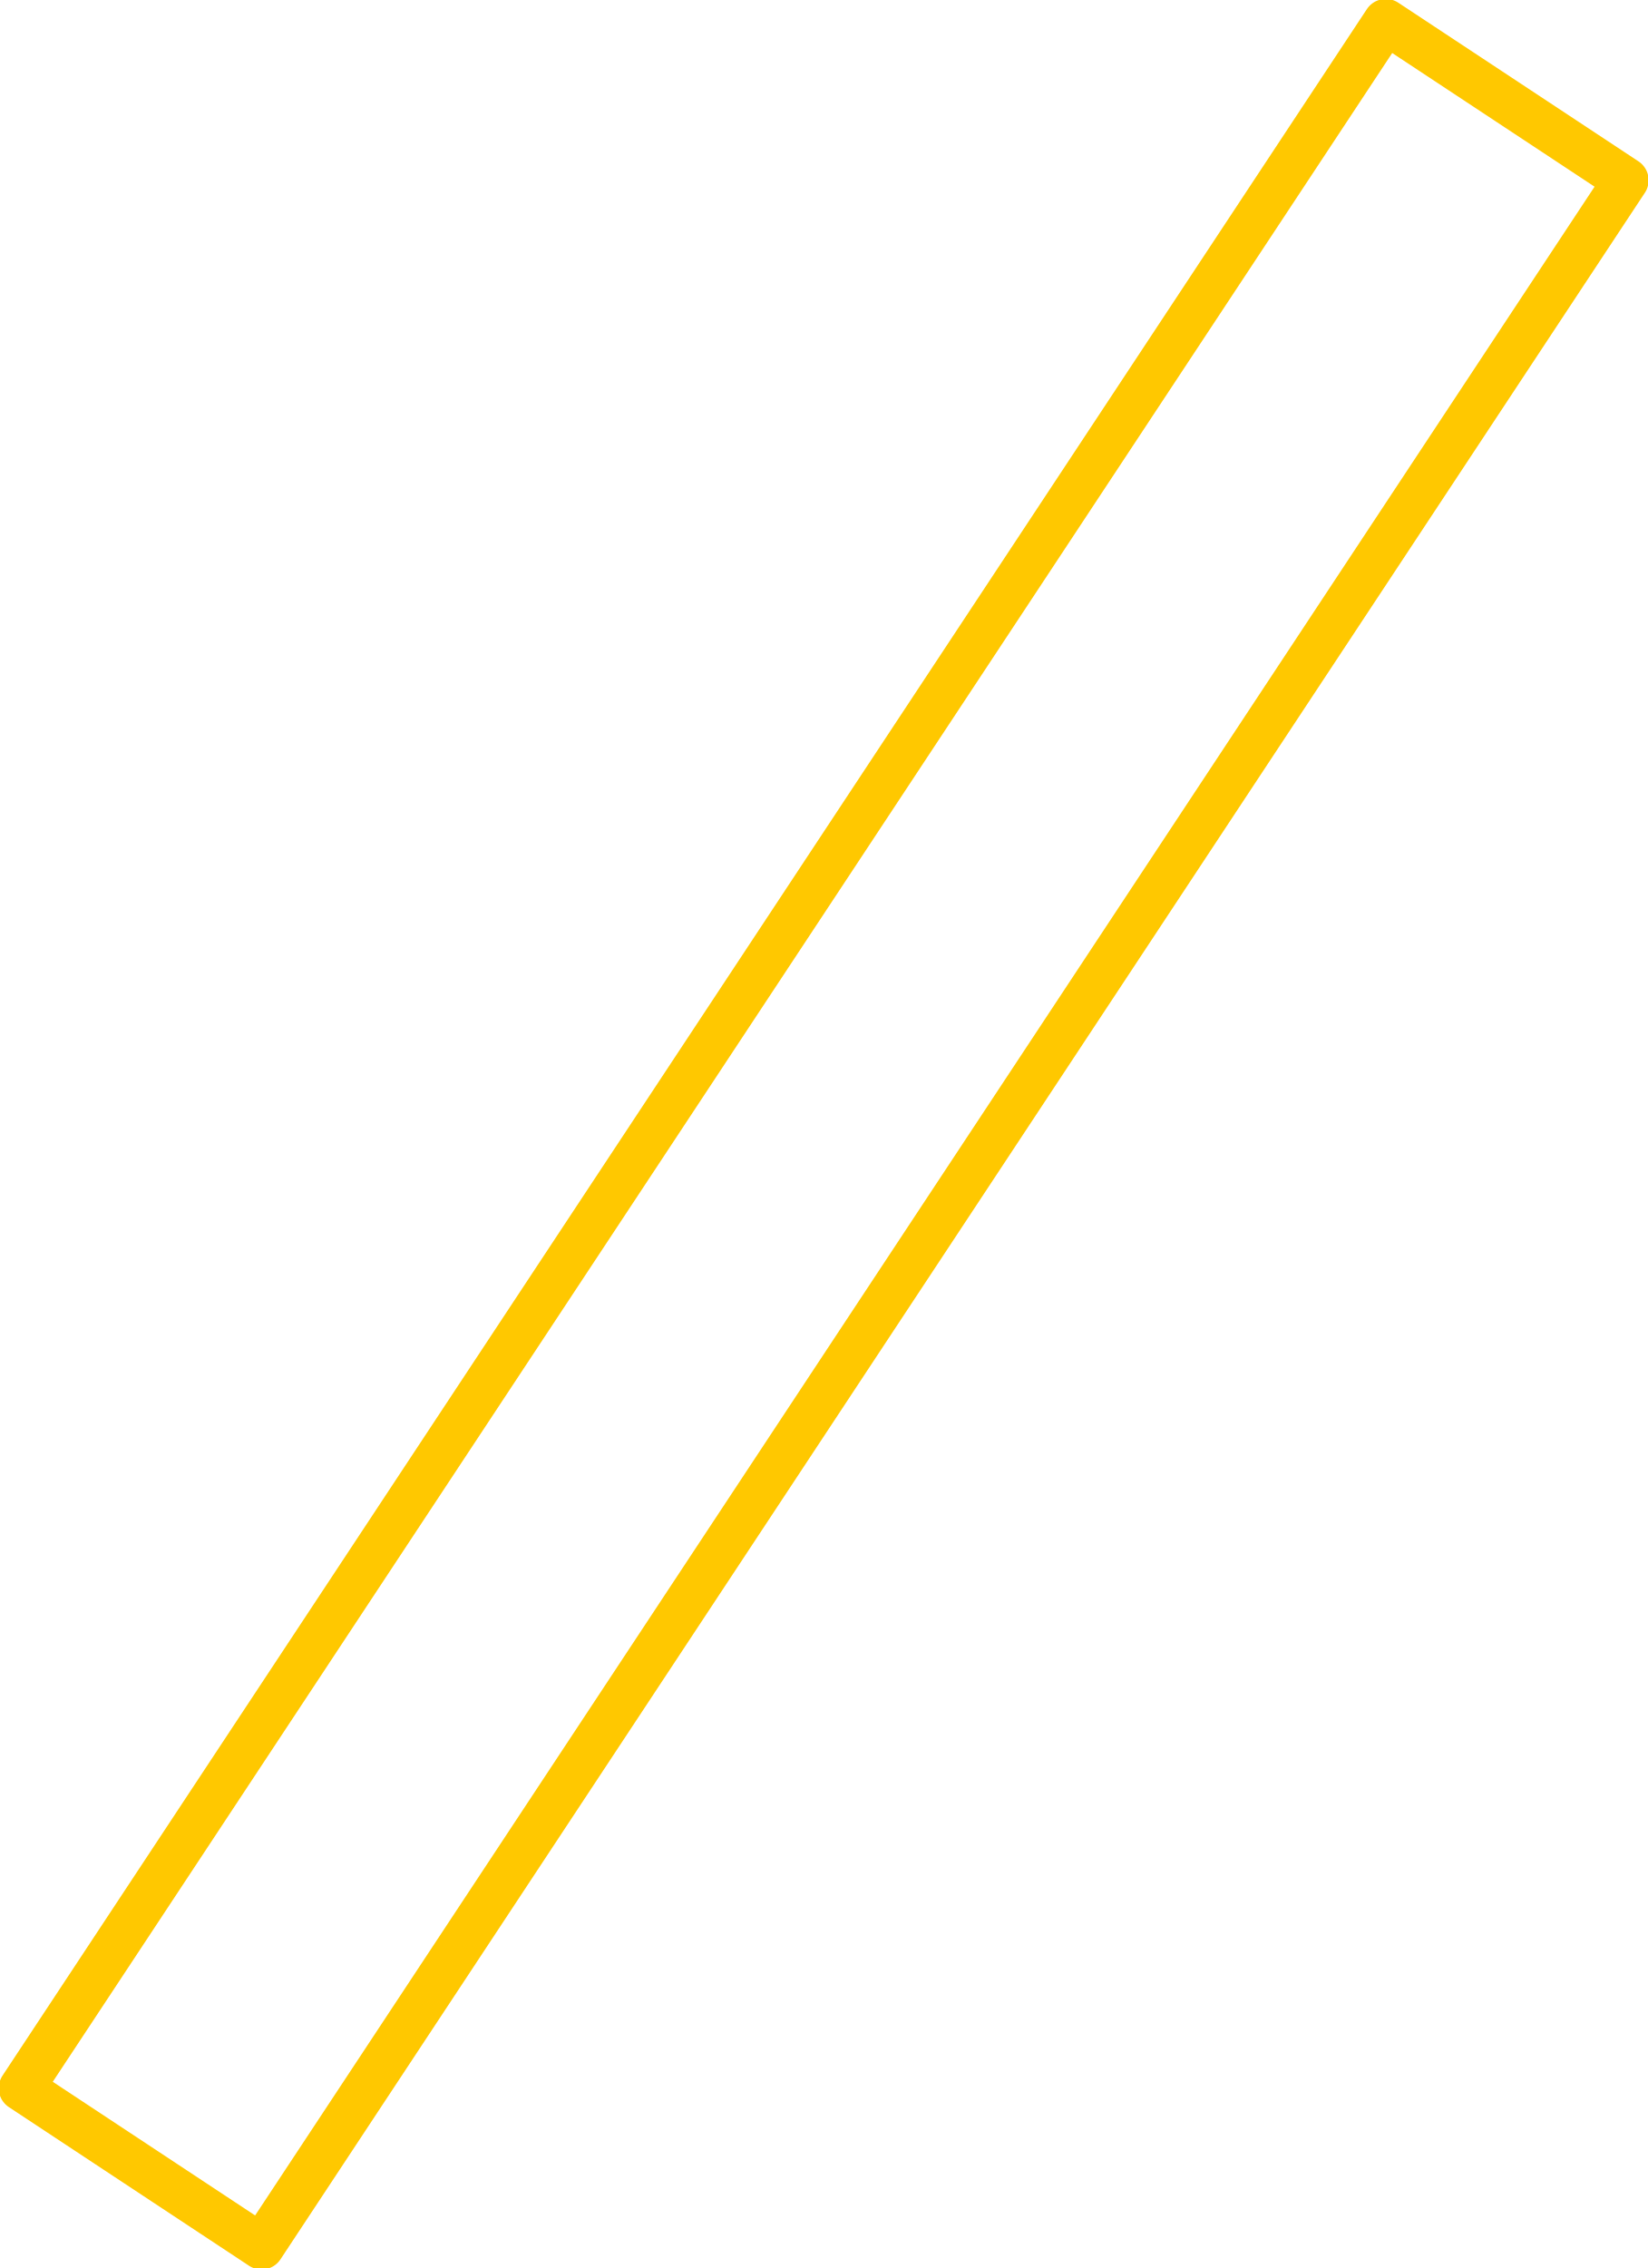
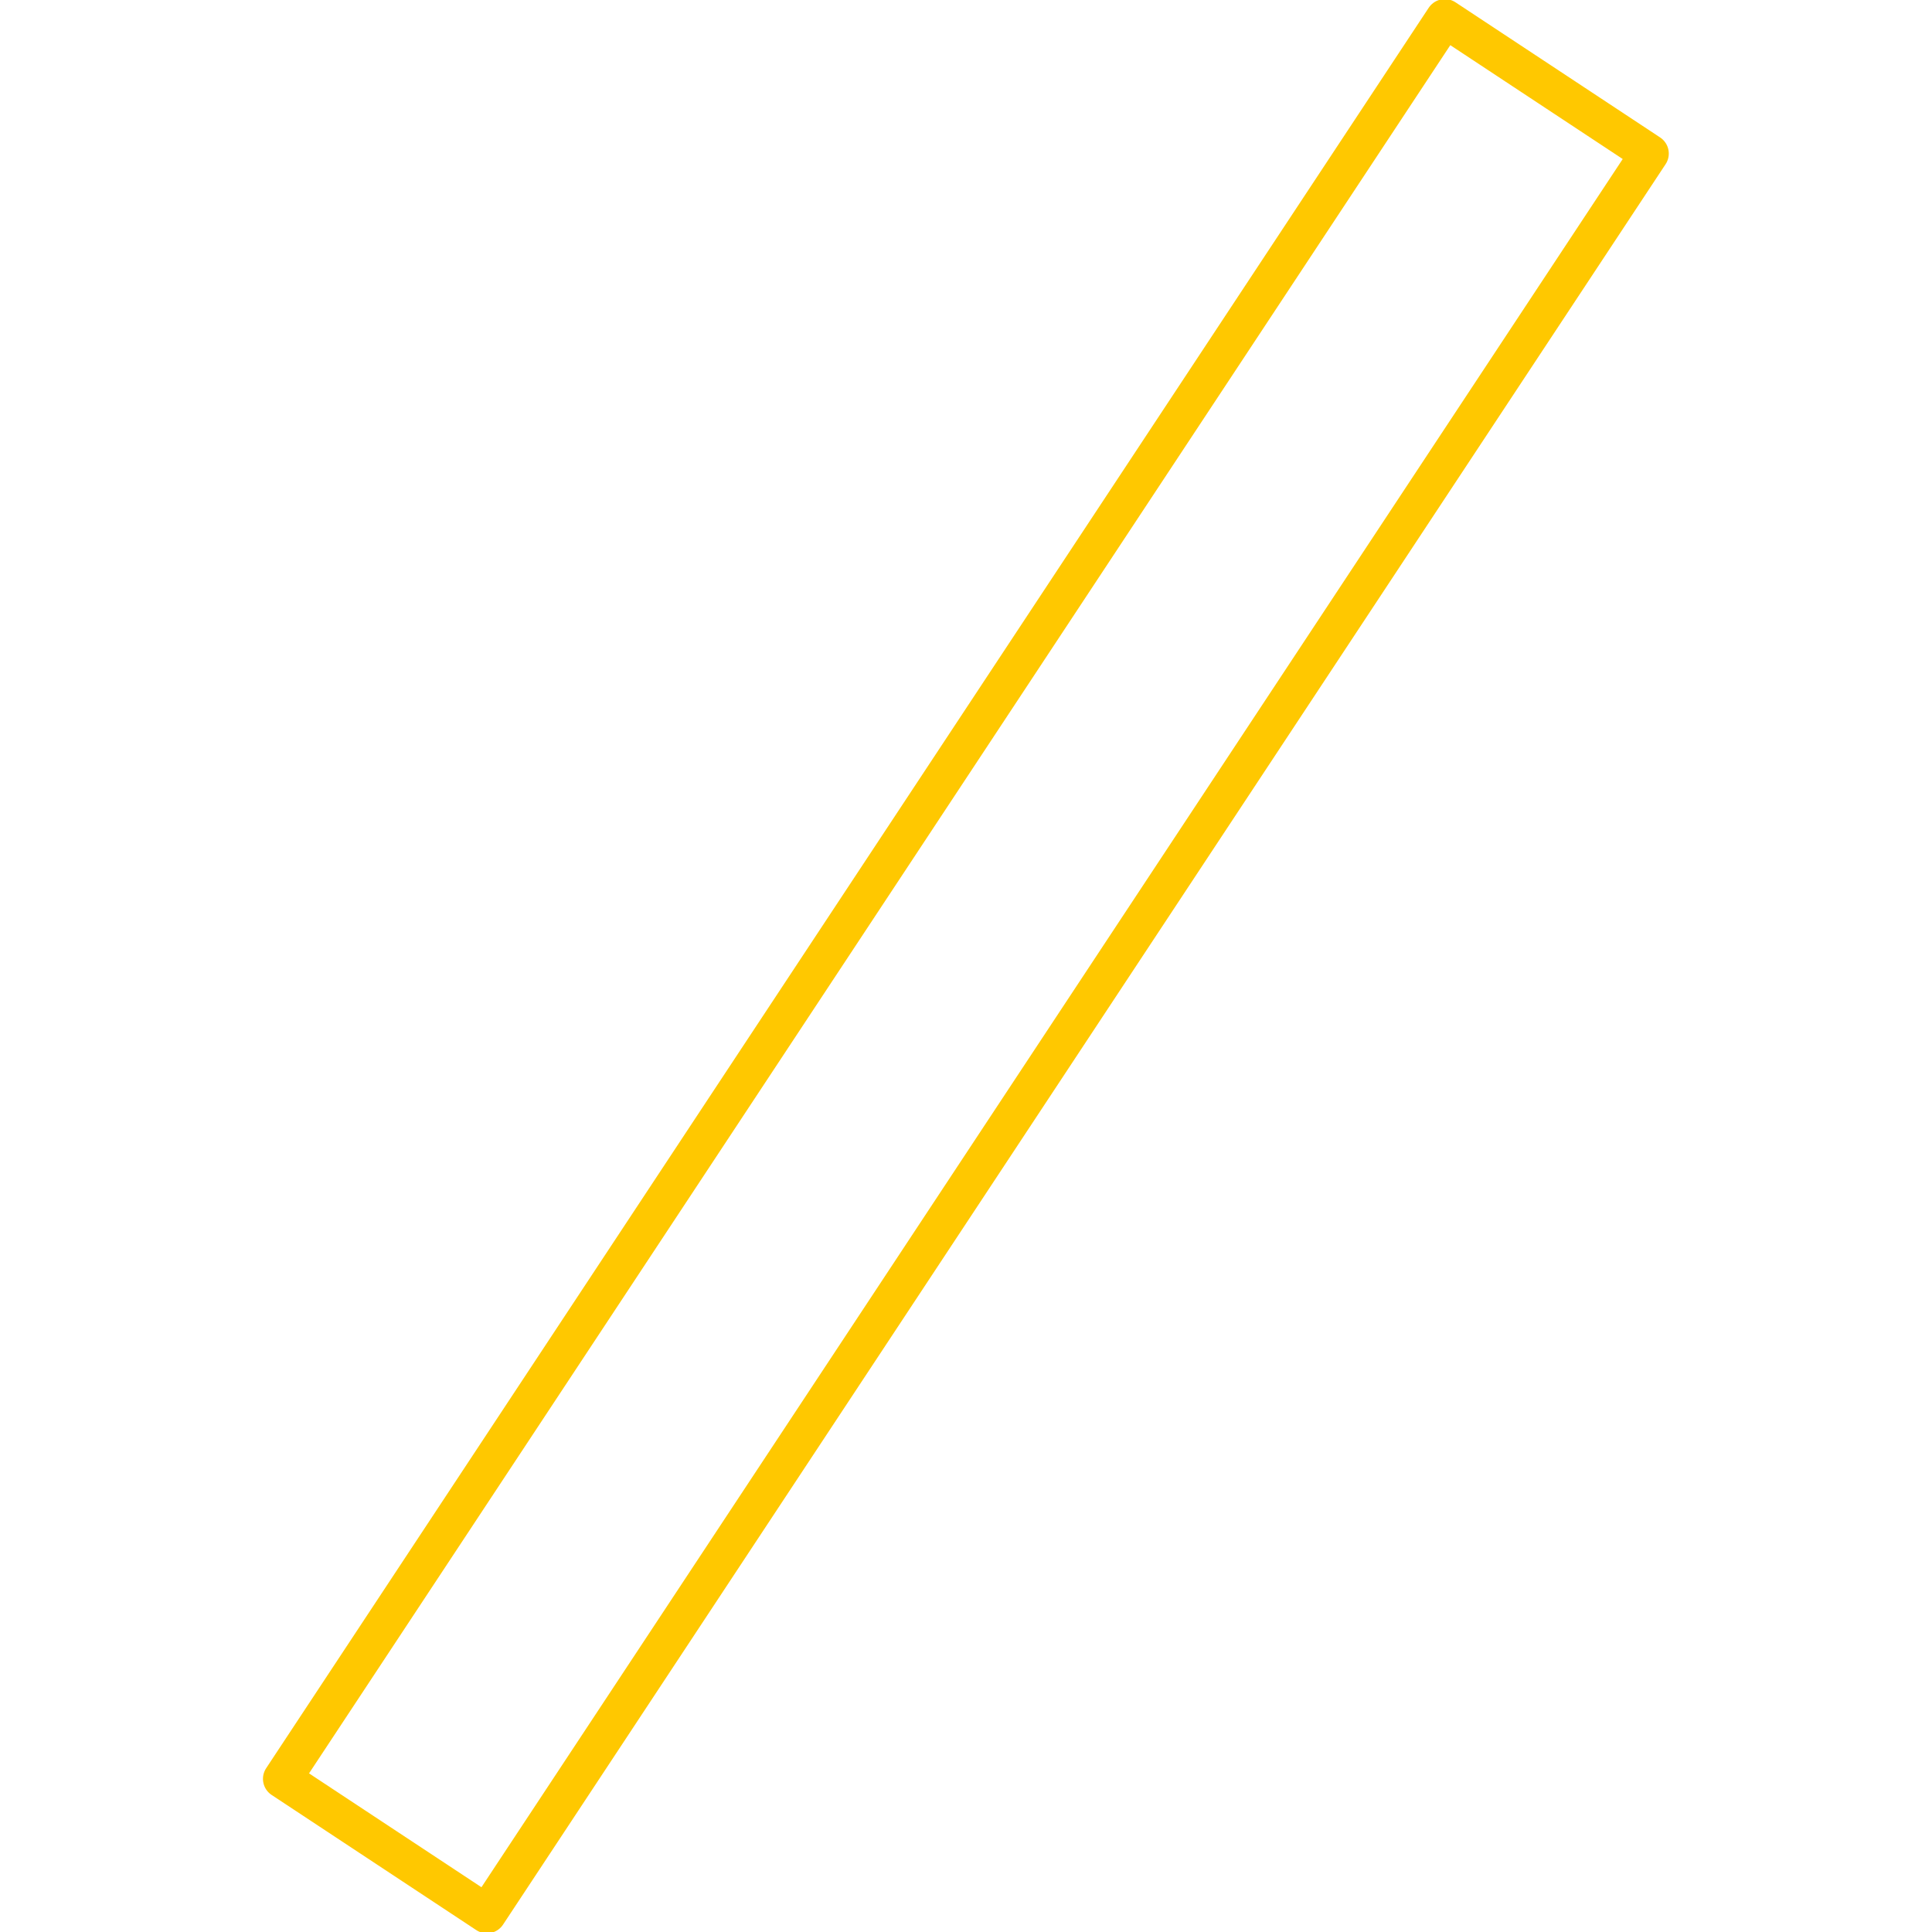
- <svg xmlns="http://www.w3.org/2000/svg" viewBox="0 0 145.4 200.1">
+ <svg xmlns="http://www.w3.org/2000/svg" height="100px" width="100px" viewBox="0 0 145.4 200.1">
  <rect transform="rotate(33.44)" x="103.1" y="-65.8" width="25.4" height="218.5" style="fill:none;stroke-linejoin:round;stroke-width:4;stroke:#ffc800" />
</svg>
